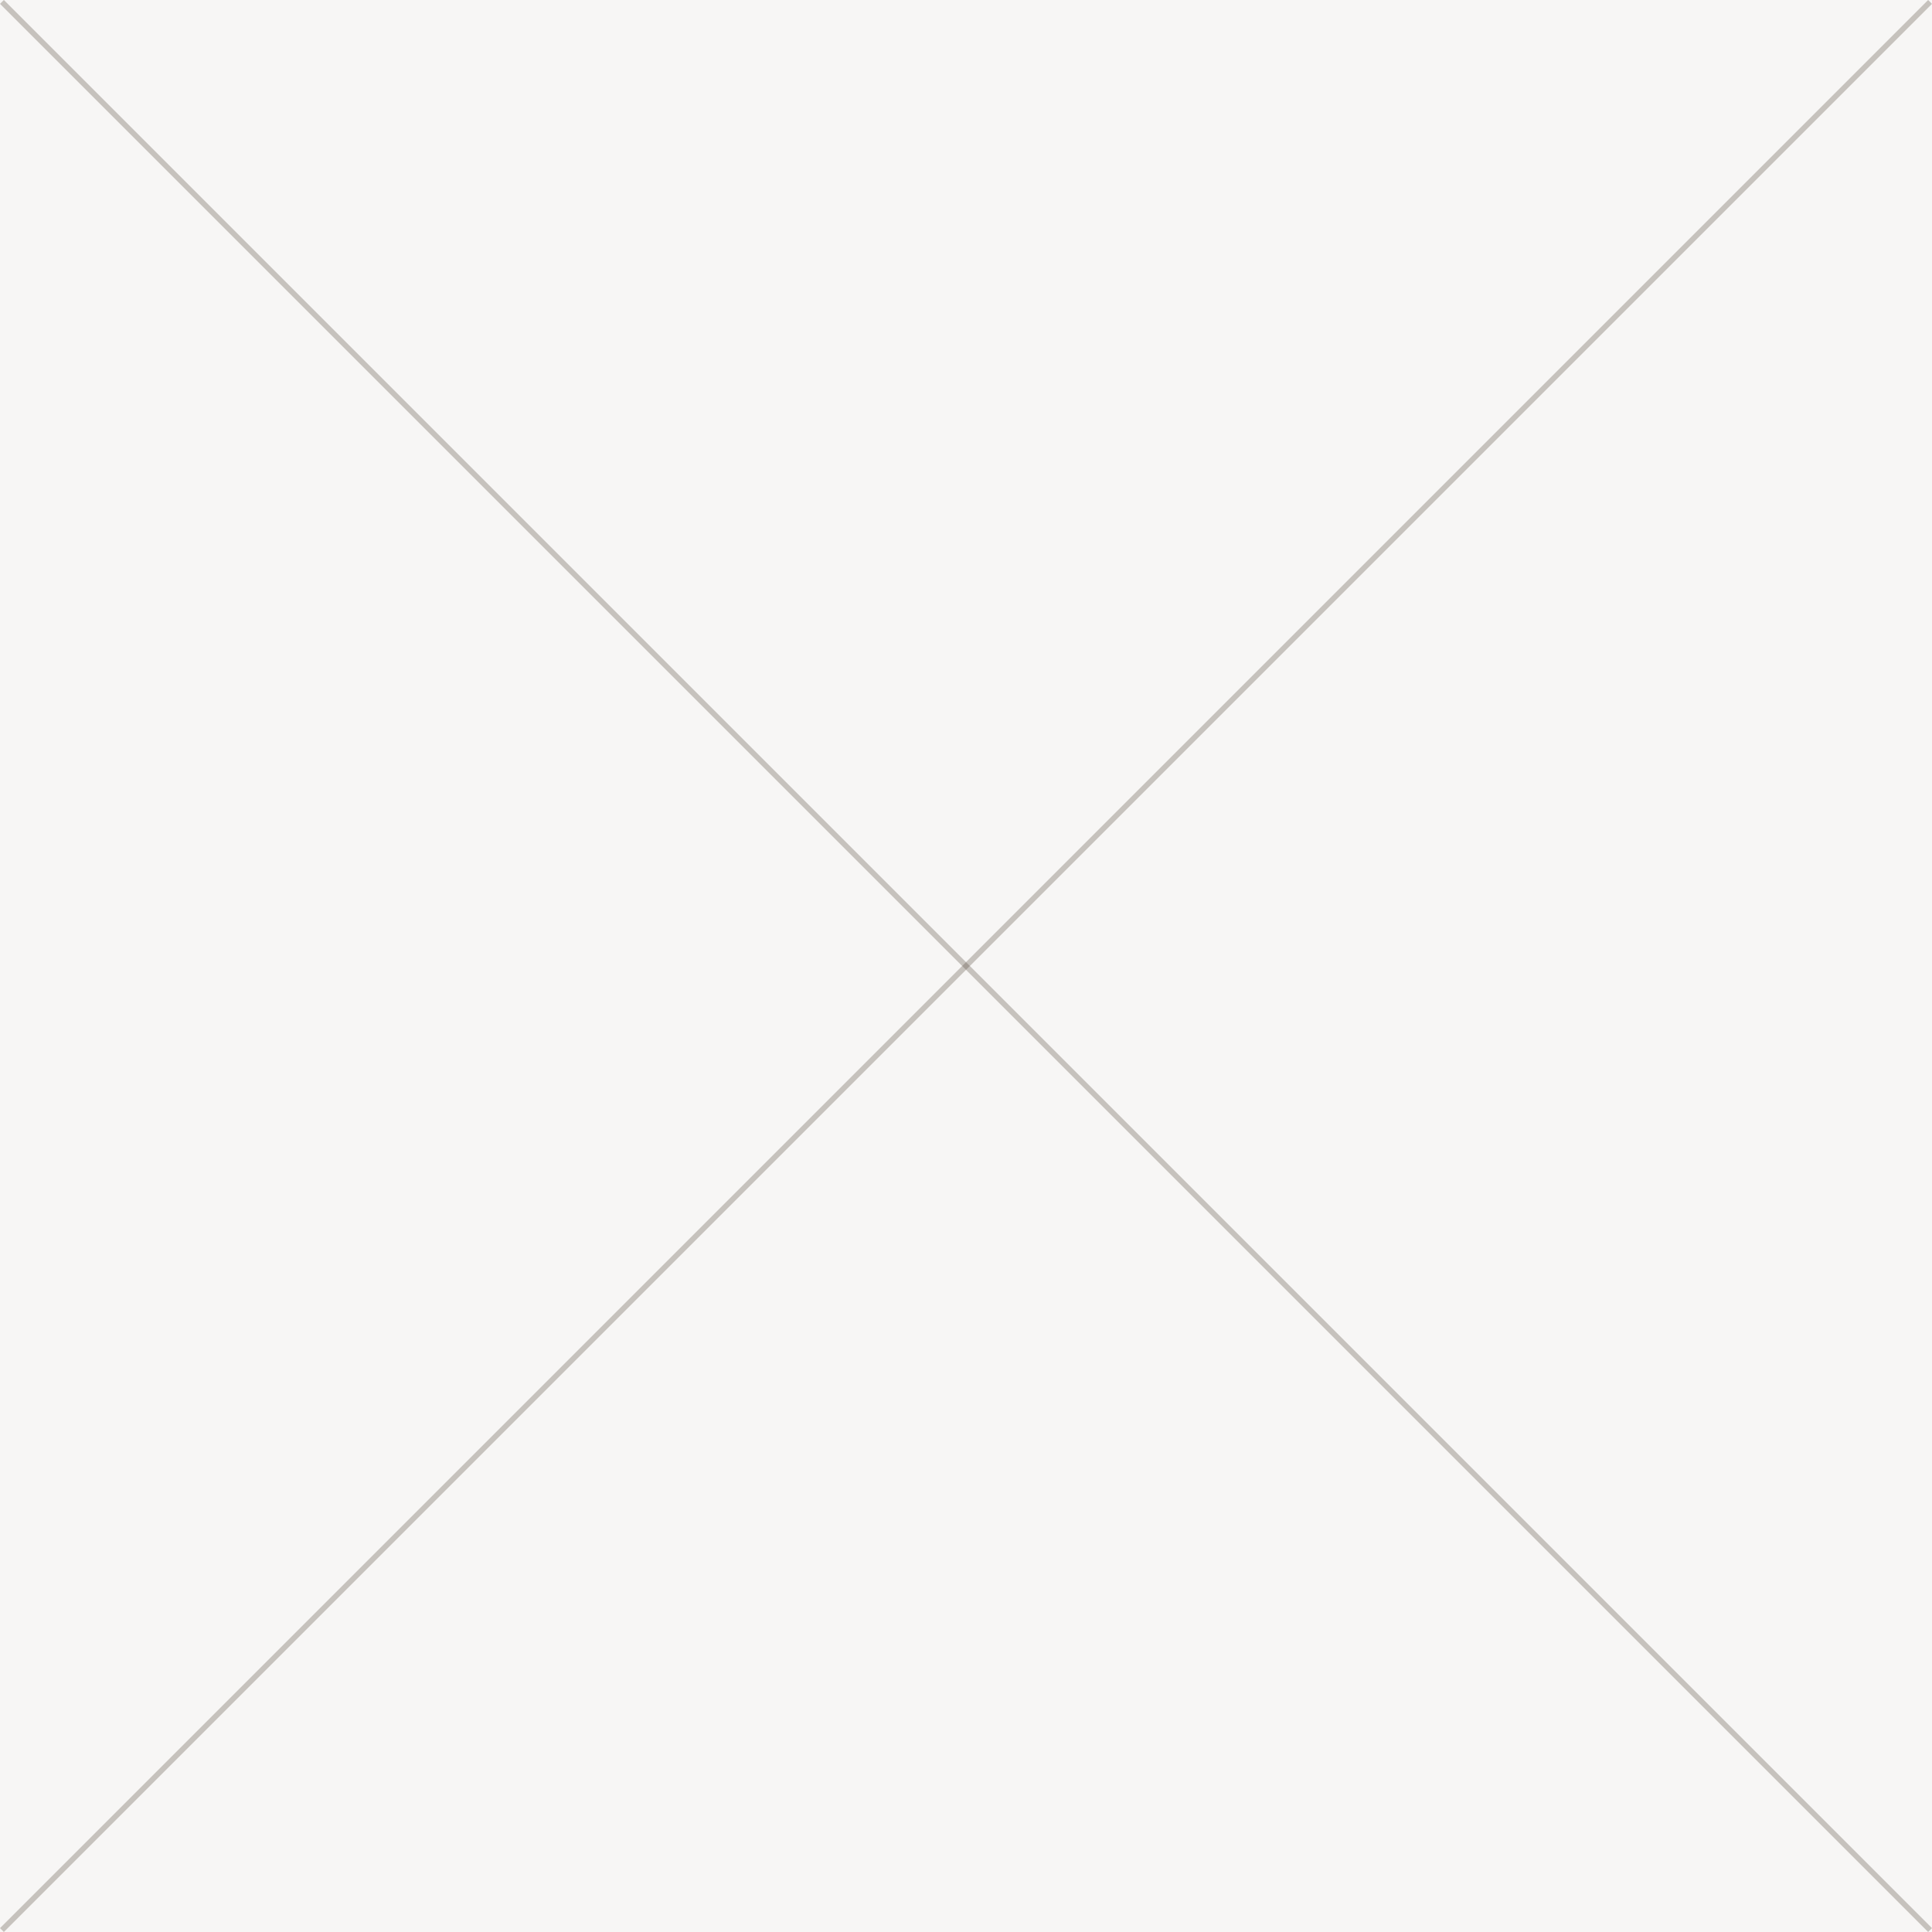
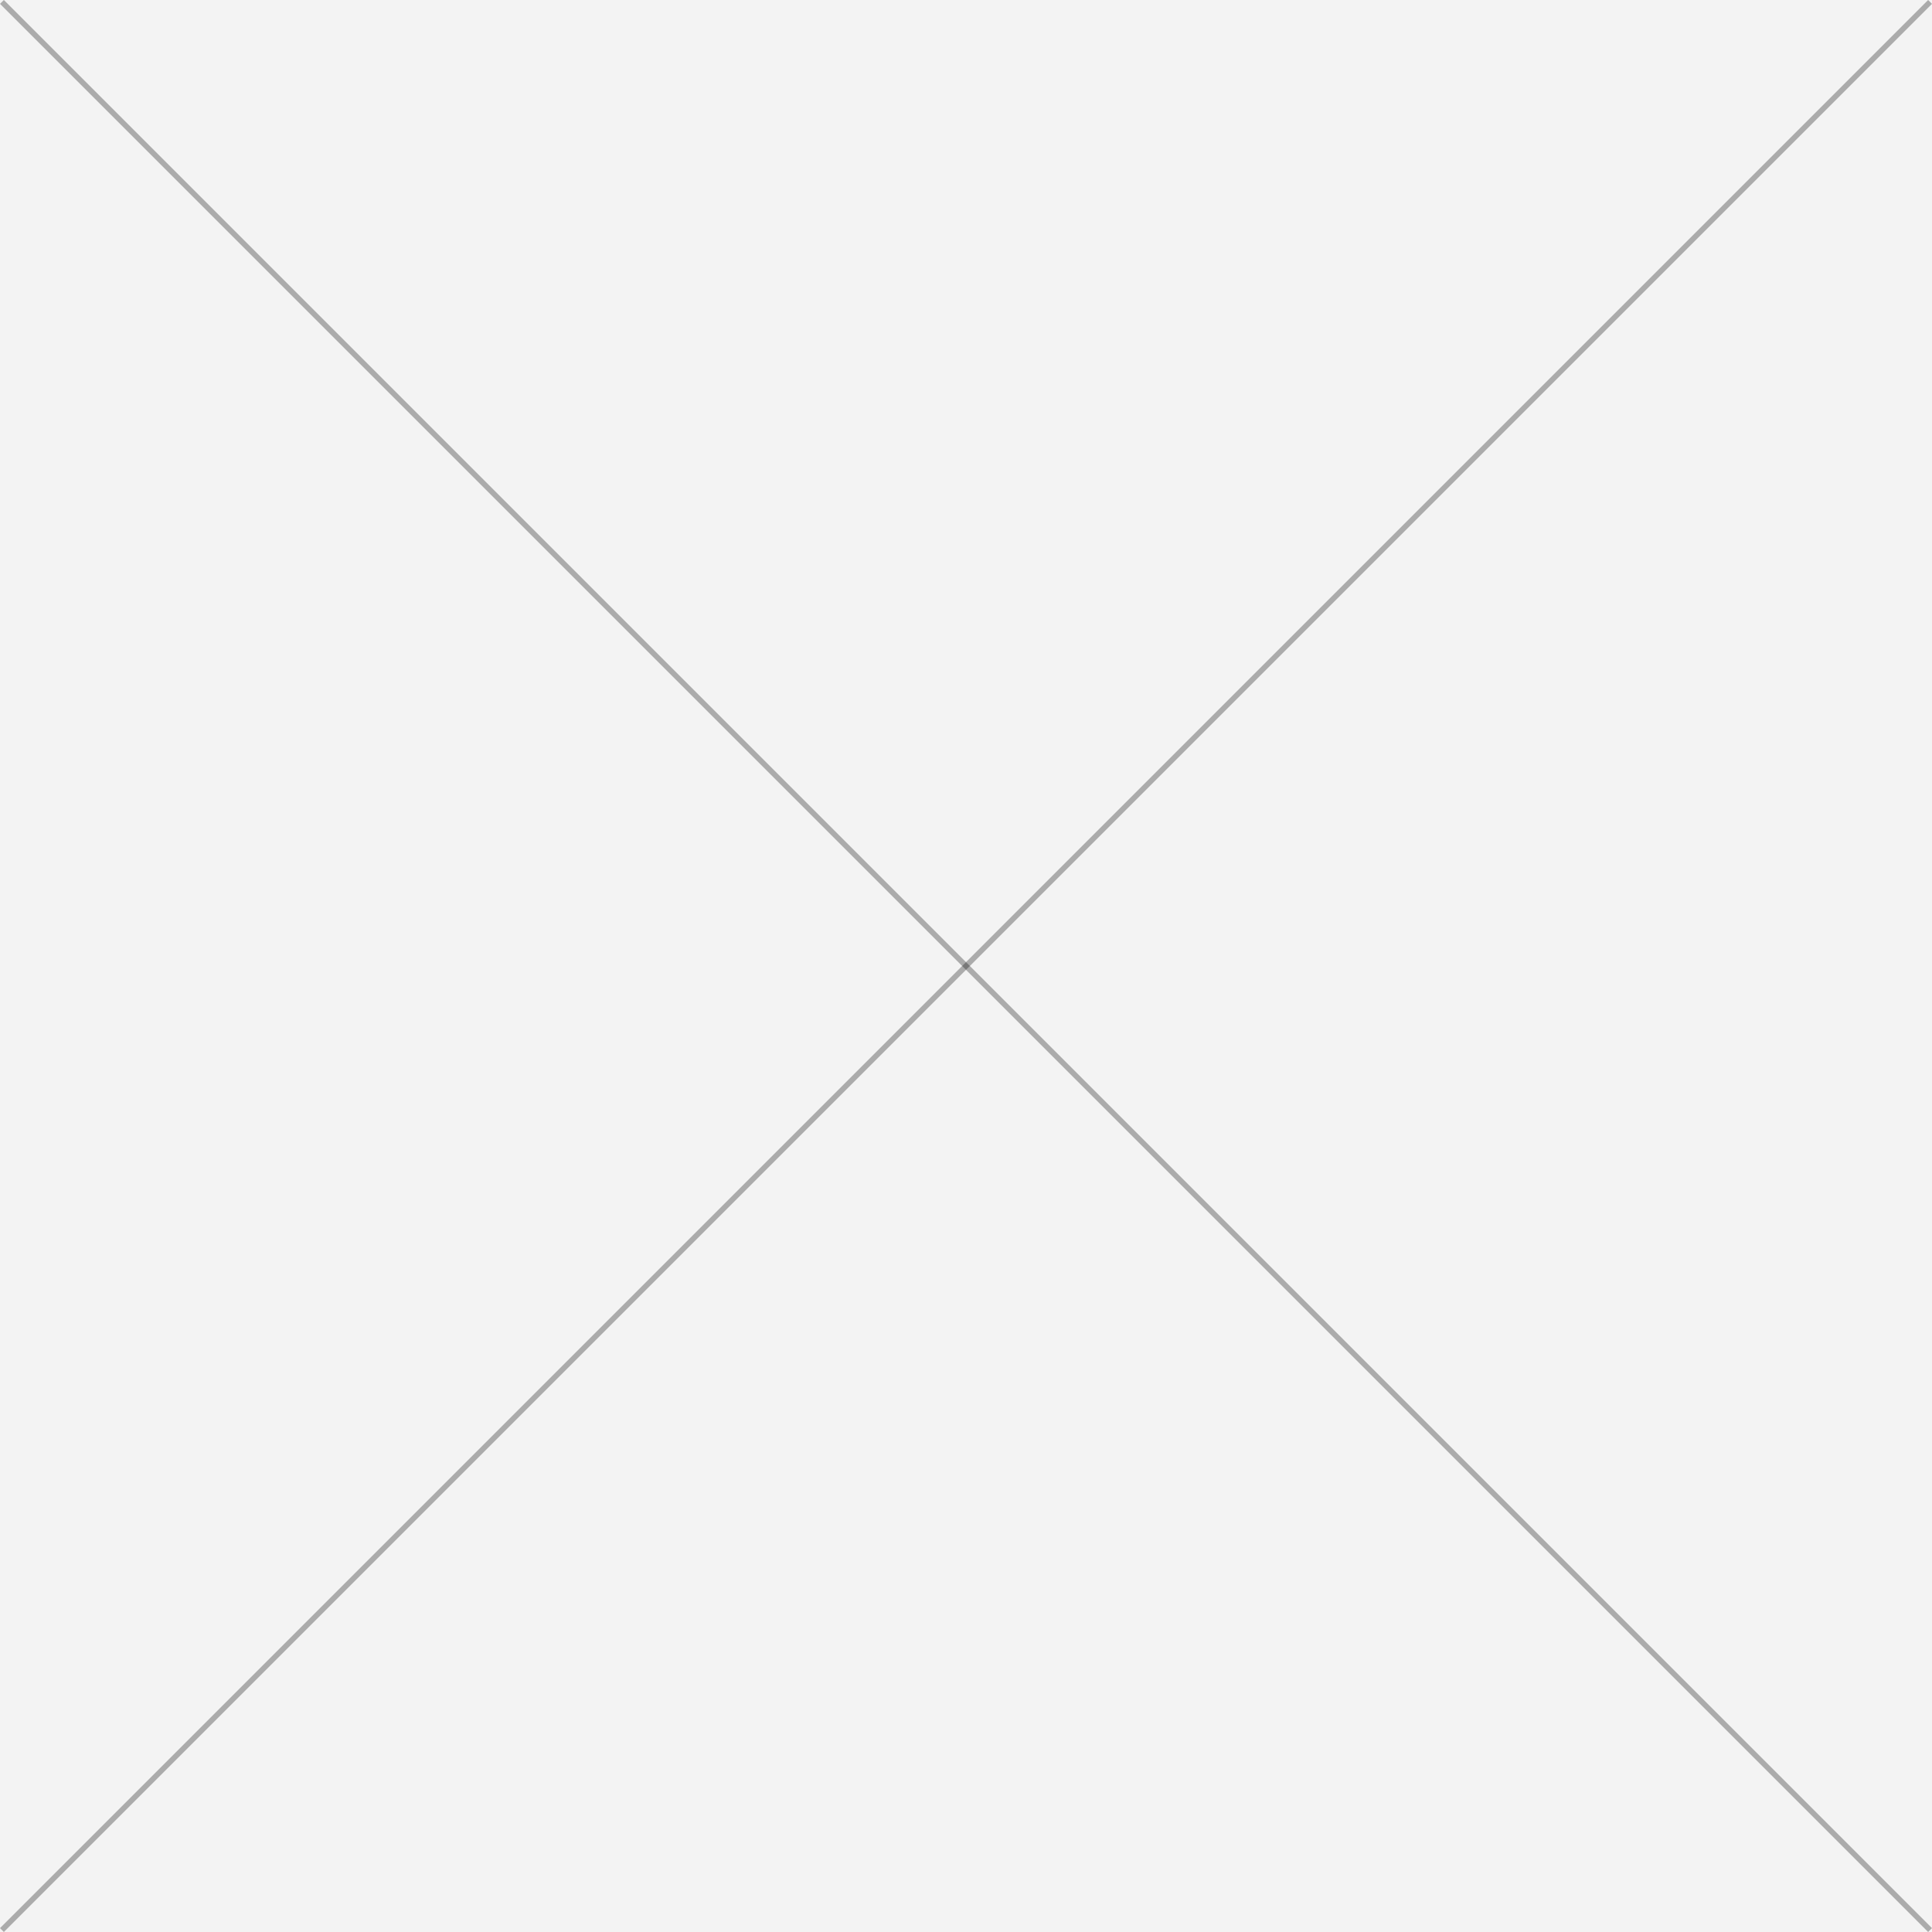
<svg xmlns="http://www.w3.org/2000/svg" viewBox="0 0 500 500" preserveAspectRatio="none">
  <defs>
-     <style>.cls-1,.cls-2{fill:#56483a;fill-opacity:.05}.cls-2{fill-opacity:.3;fill-rule:evenodd}</style>
+     <style>.cls-1,.cls-2{fill:#000;fill-opacity:.05}.cls-2{fill-opacity:.3;fill-rule:evenodd}</style>
  </defs>
  <path class="cls-1" d="M0 0h500v500H0z" />
  <path class="cls-2" d="M1 0l499 499-1 1L0 1z" />
  <path class="cls-2" d="M1 500L500 1l-1-1L0 499z" />
</svg>
